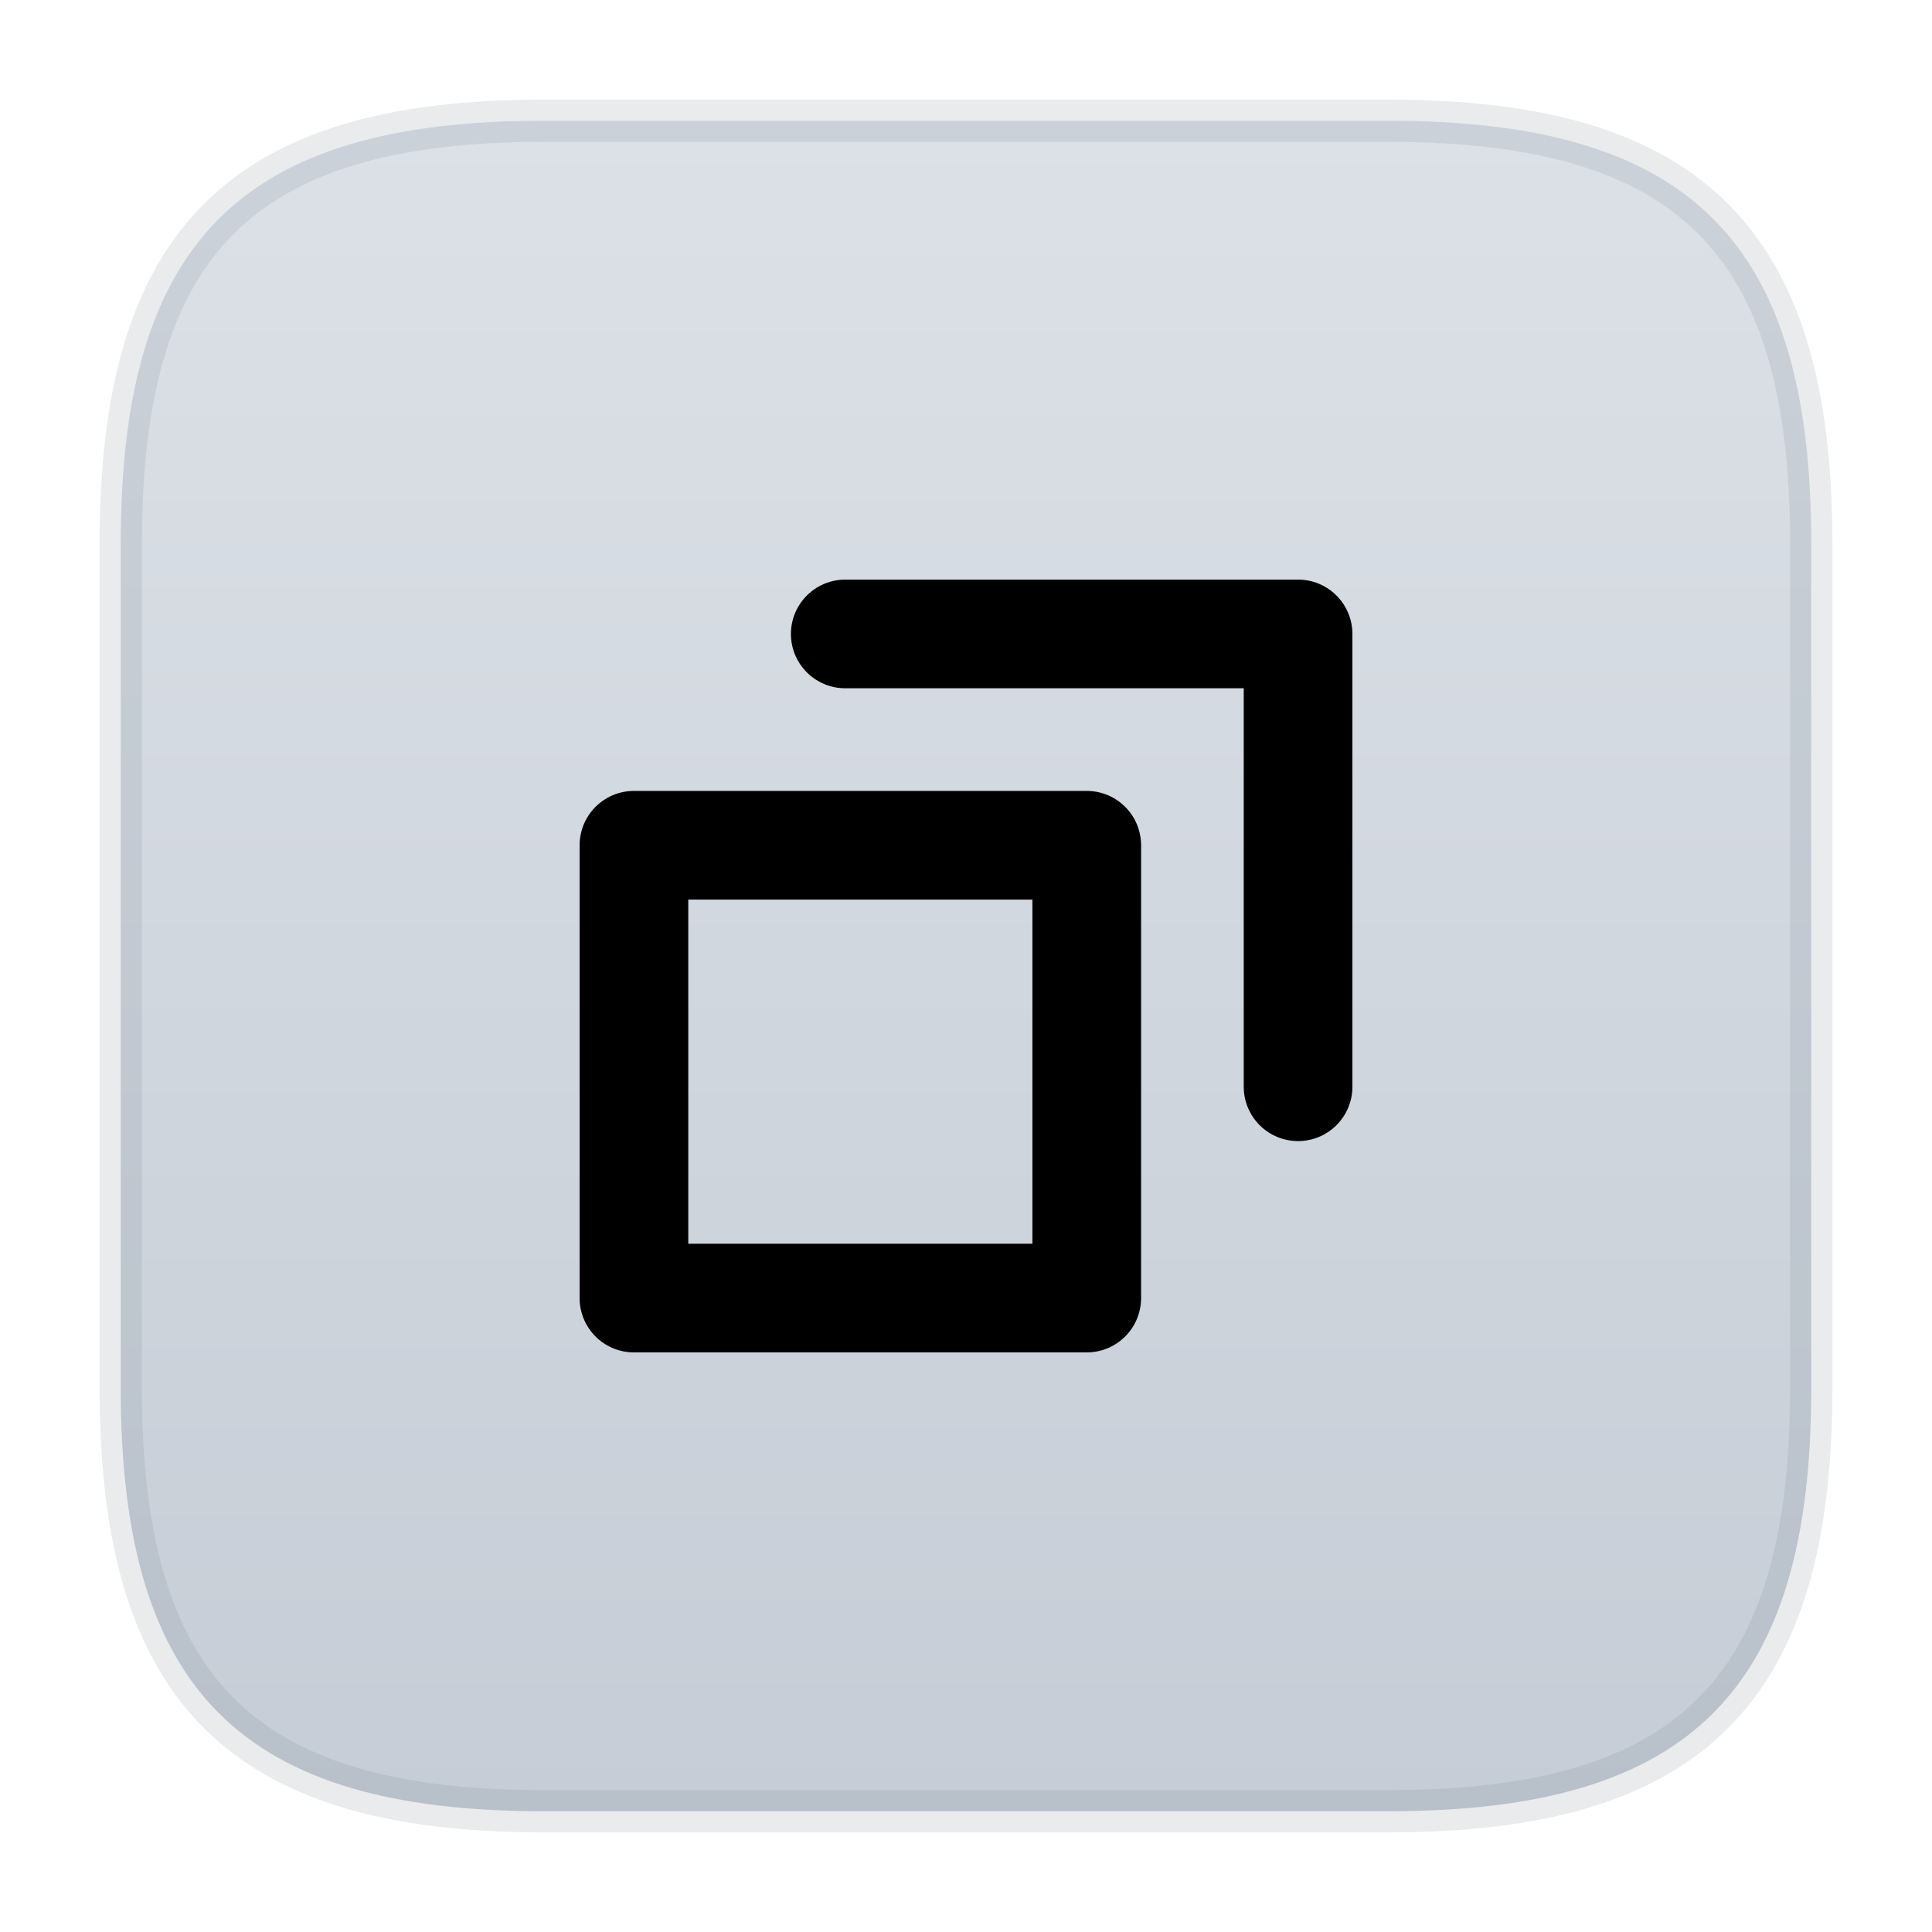
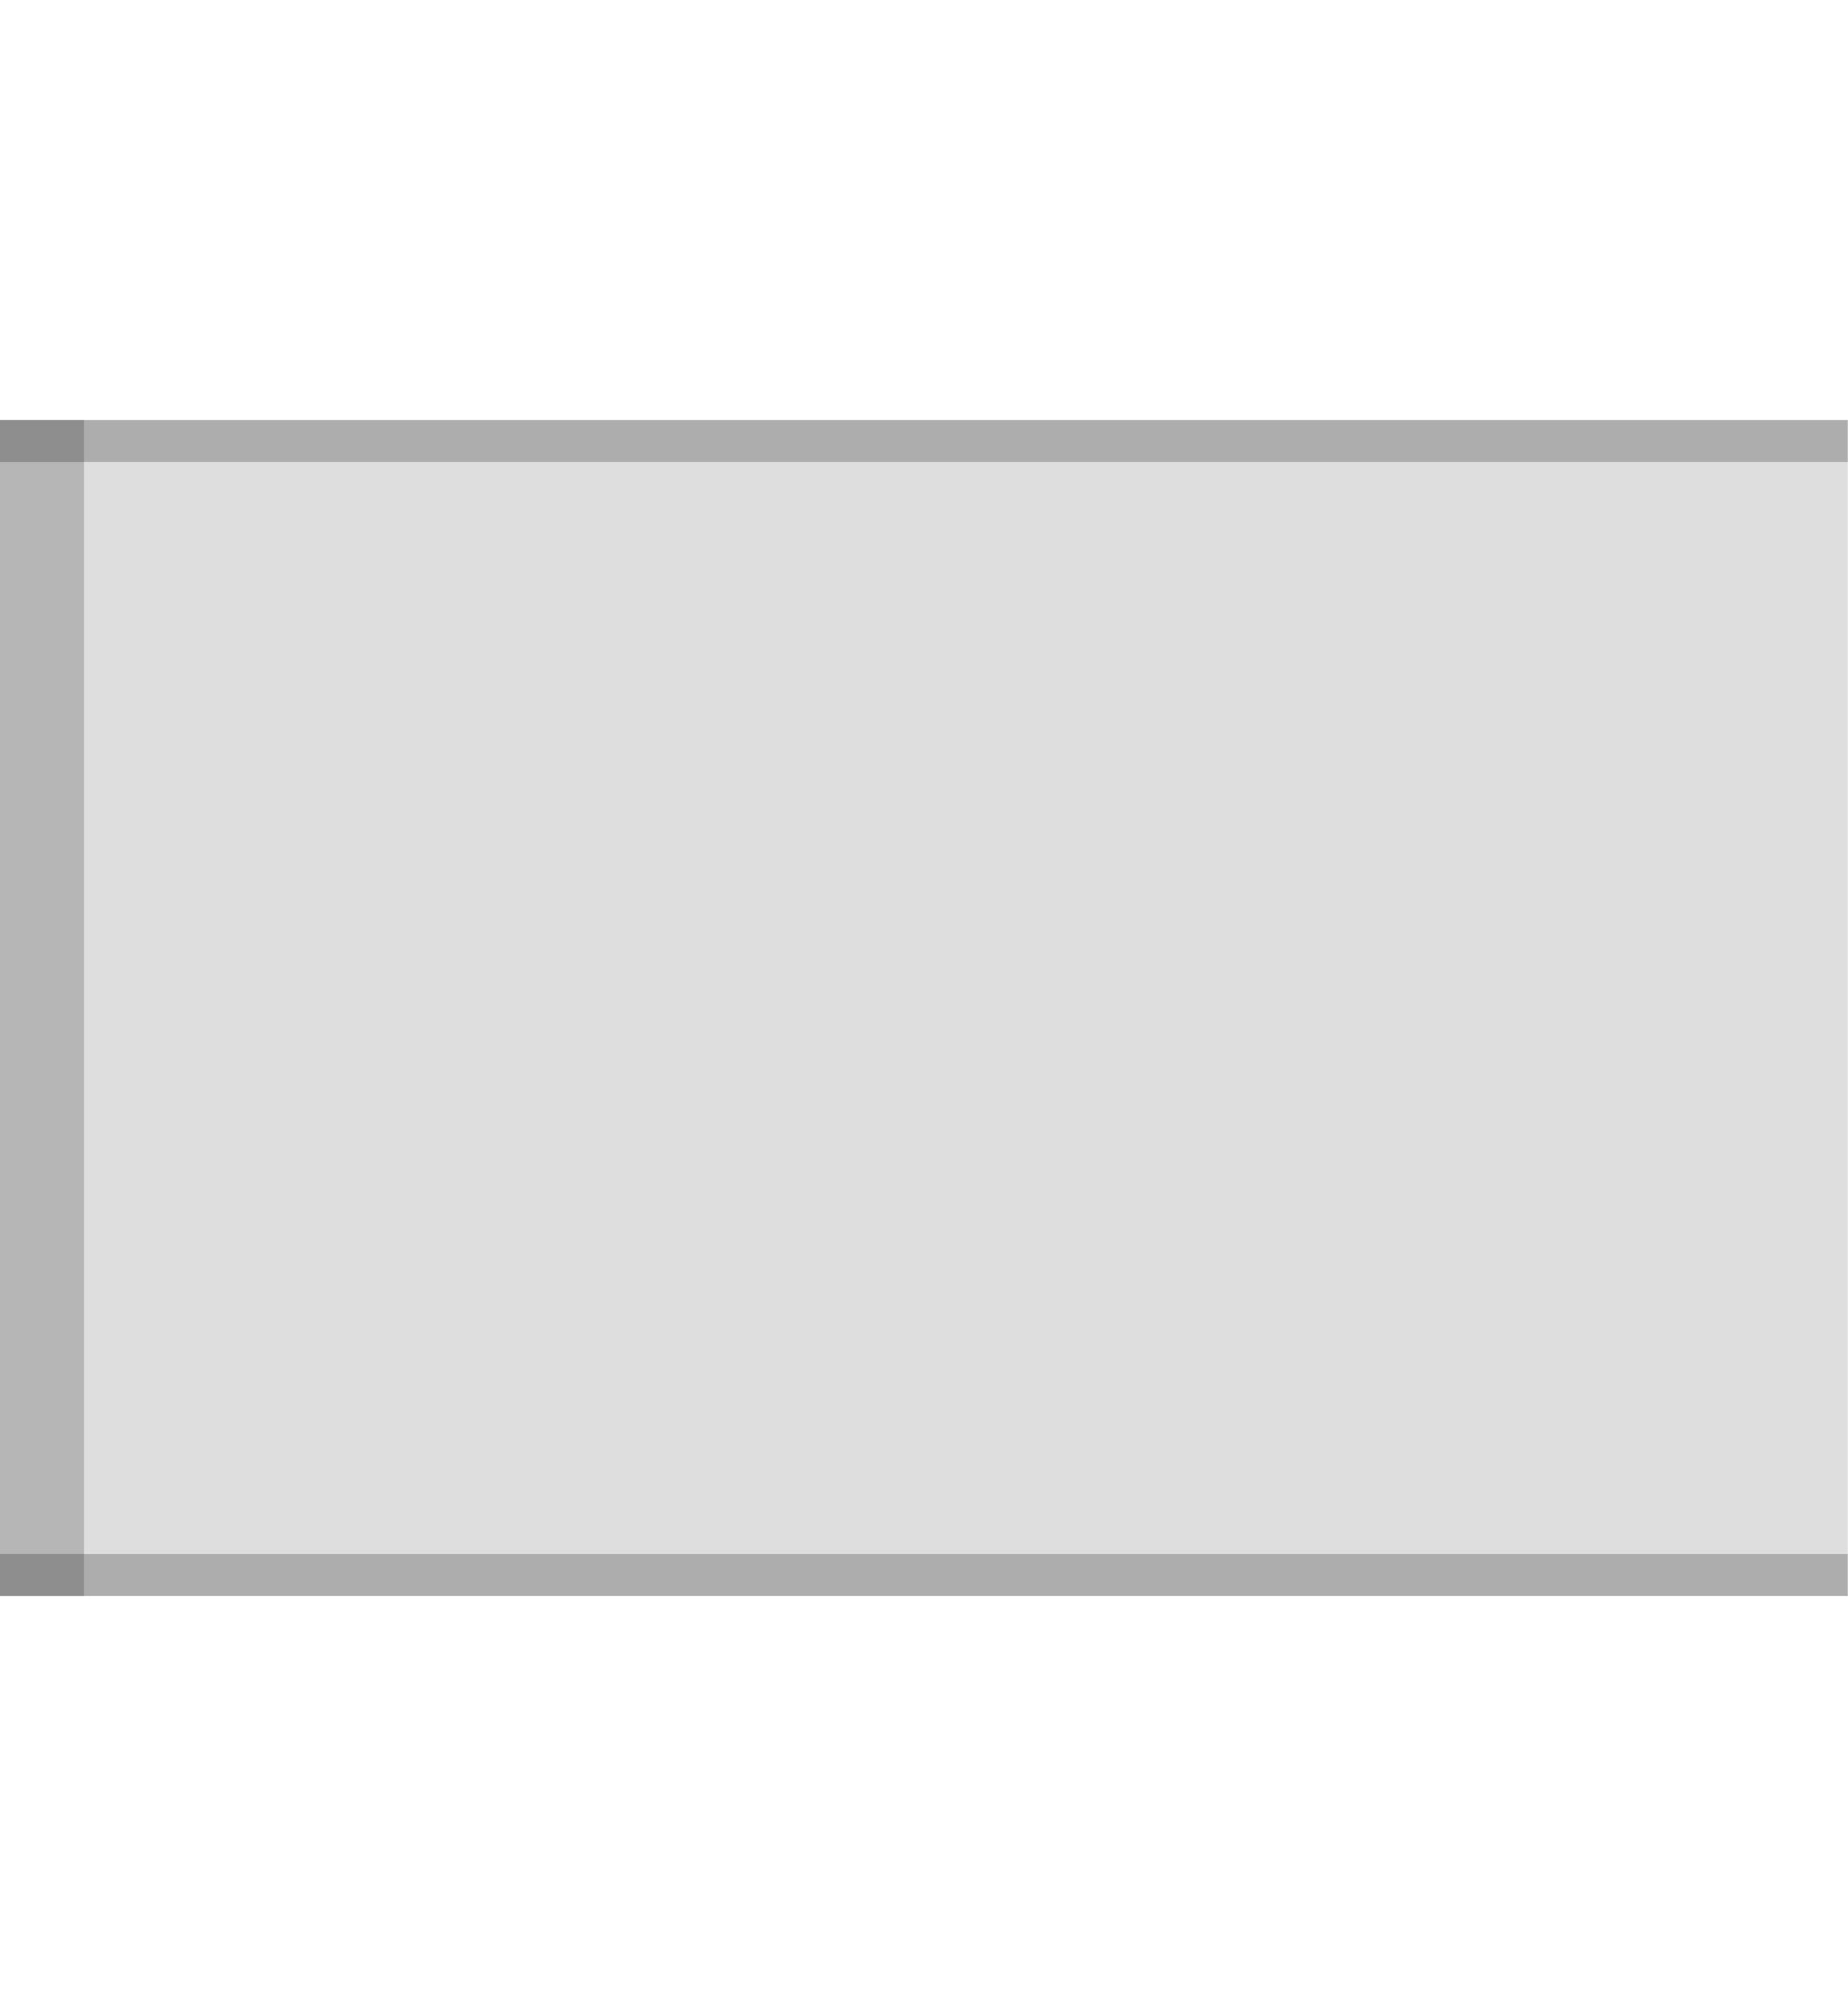
- <svg xmlns="http://www.w3.org/2000/svg" width="32" height="32" viewBox="0 0 32 32">
-   <defs>
-     <linearGradient id="surface" x2="0" y2="1">
-       <stop stop-color="#dce1e7" />
-       <stop offset="1" stop-color="#c6cdd6" />
-     </linearGradient>
-   </defs>
-   <path d="M9 2H23C28 2 30 4 30 9V23C30 28 28 30 23 30H9C4 30 2 28 2 23V9C2 4 4 2 9 2Z" fill="url(#surface)" stroke="#6d7988" stroke-opacity=".15" stroke-width=".7" />
-   <g fill="none" stroke="#000000" stroke-width="1.8" stroke-linecap="round" stroke-linejoin="round">
-     <path d="M14 10.5H21.5V18M10.5 14H18V21.5H10.5Z" />
-   </g>
+ <svg xmlns="http://www.w3.org/2000/svg" width="22" height="24" viewBox="0 0 22 24">
+   <path d="M0 5.0H22V19.0H0Z" fill="#808080" fill-opacity="0.26" />
+   <rect y="5" width="1" height="14" fill="#000" fill-opacity=".18" />
+   <path d="M0 5.25H22M0 18.75H22" fill="none" stroke="#000" stroke-opacity="0.22" stroke-width=".5" />
</svg>
